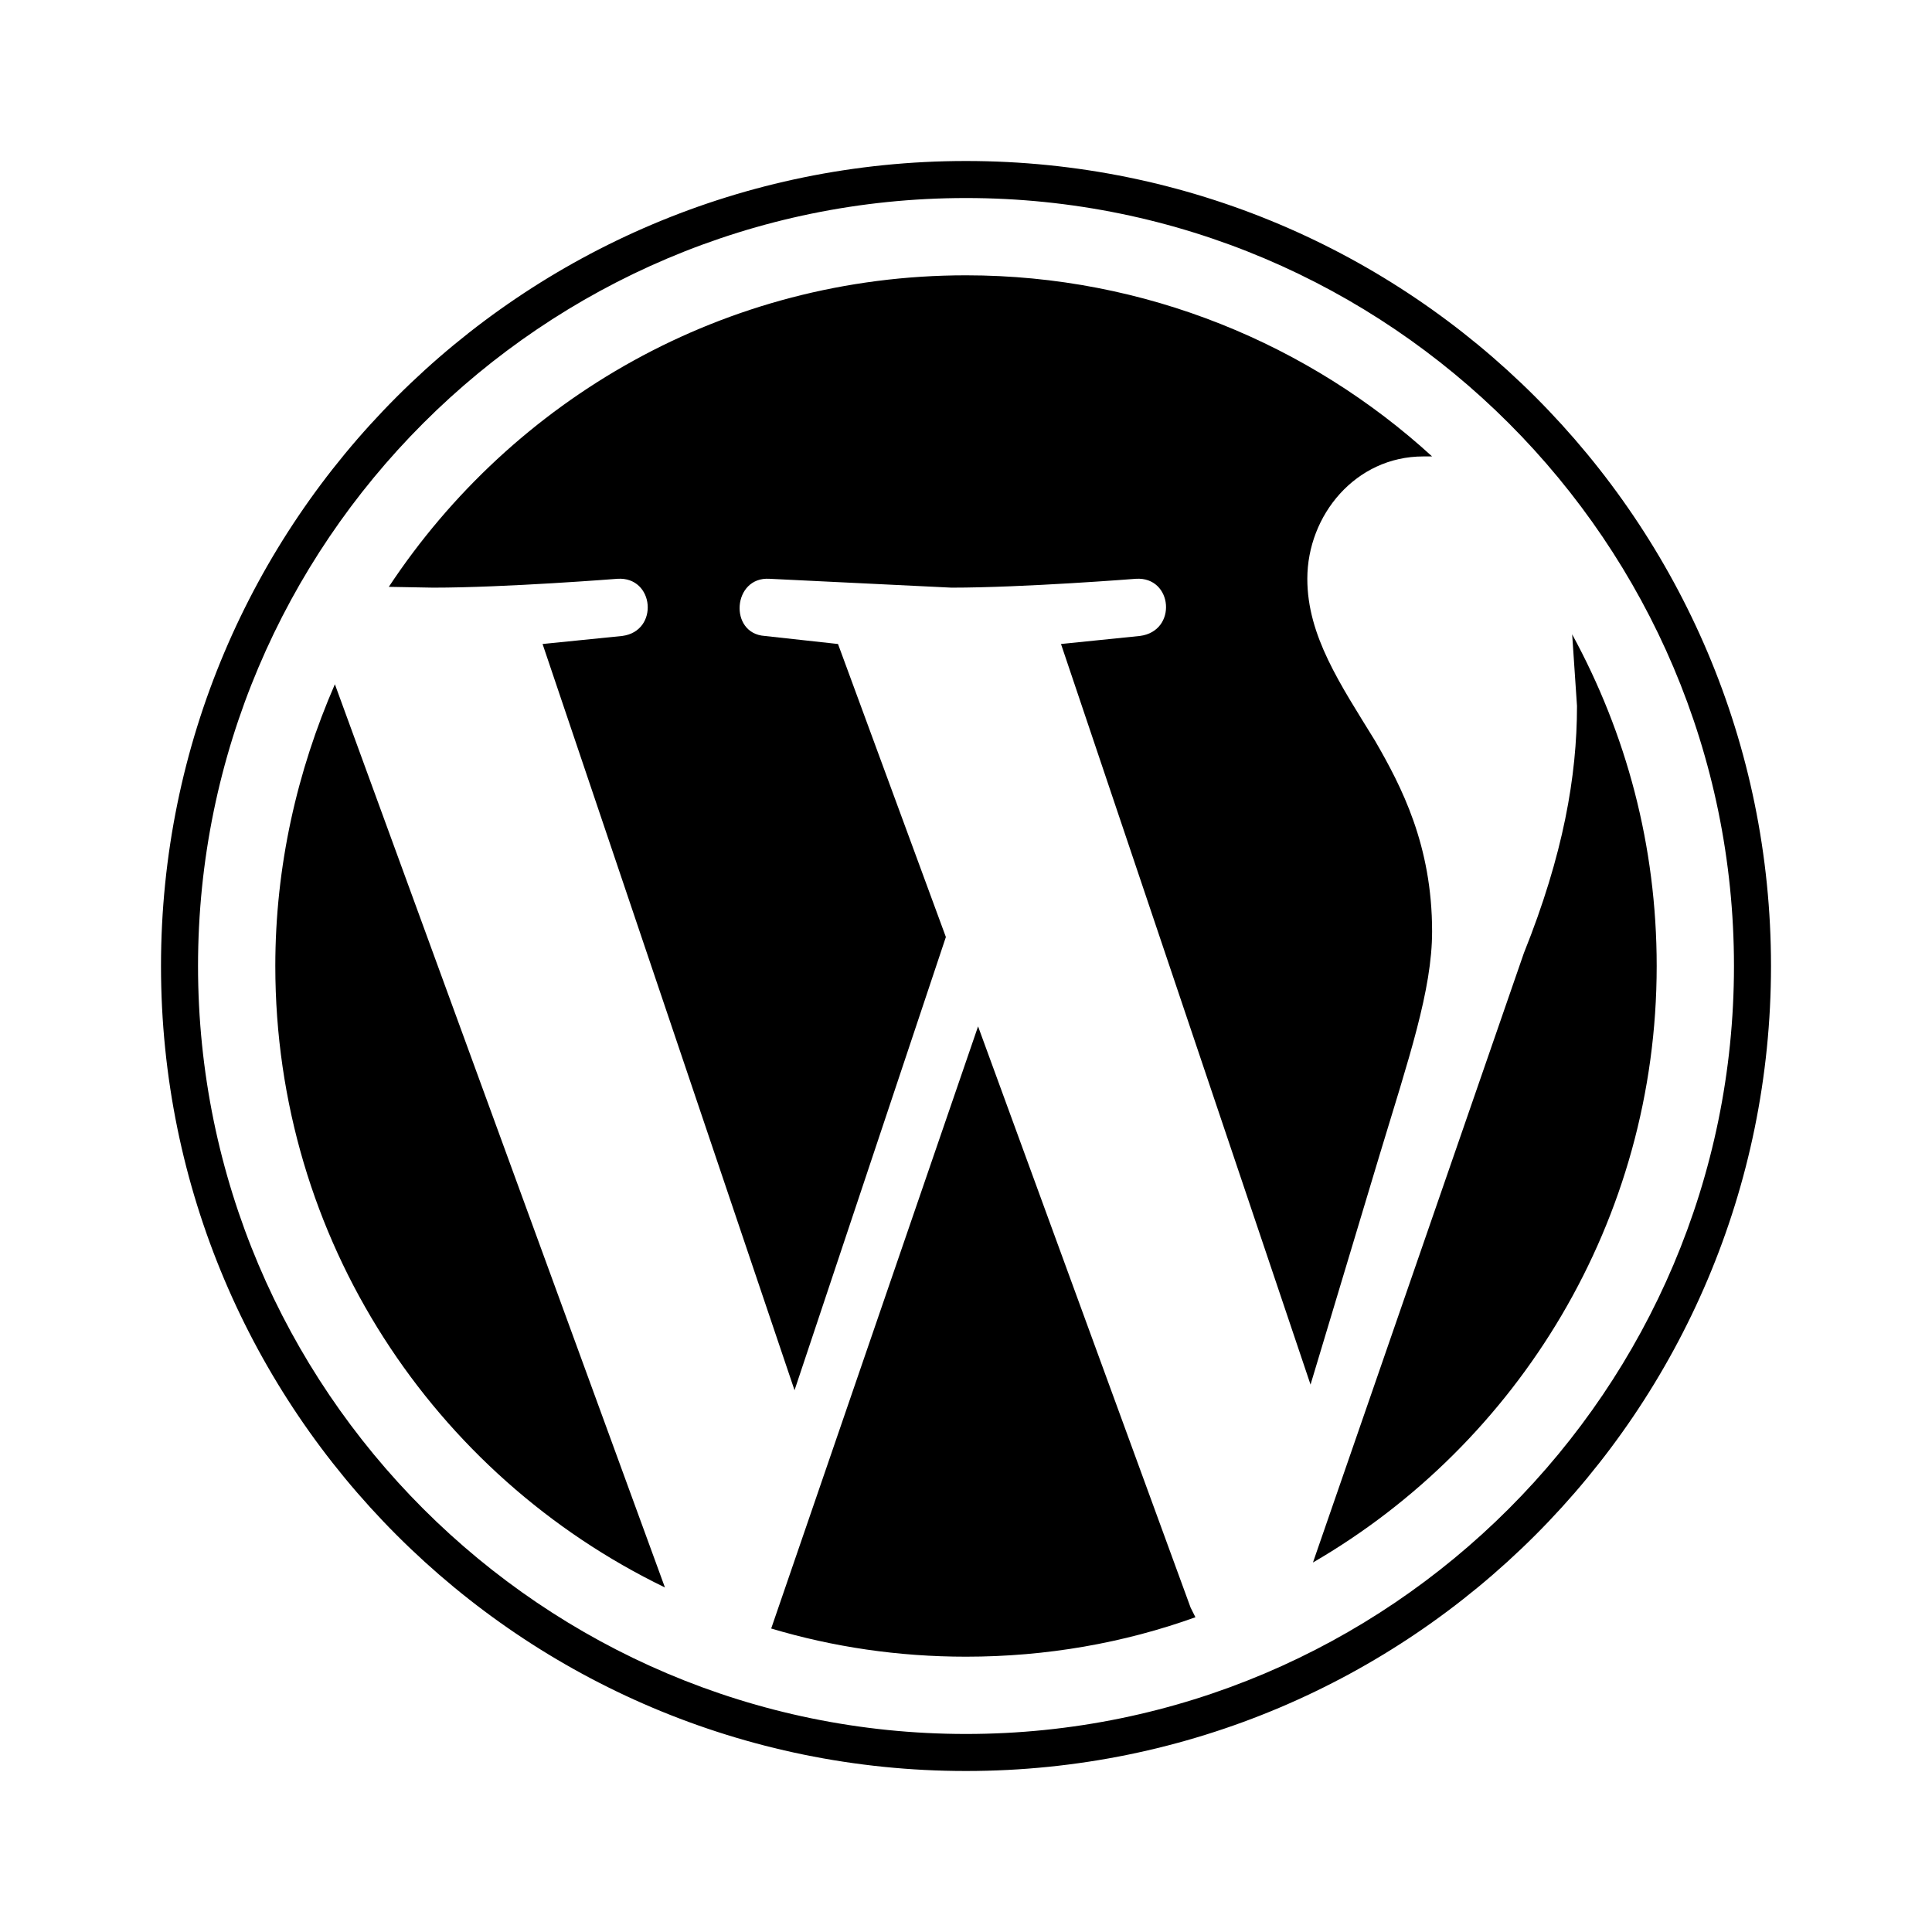
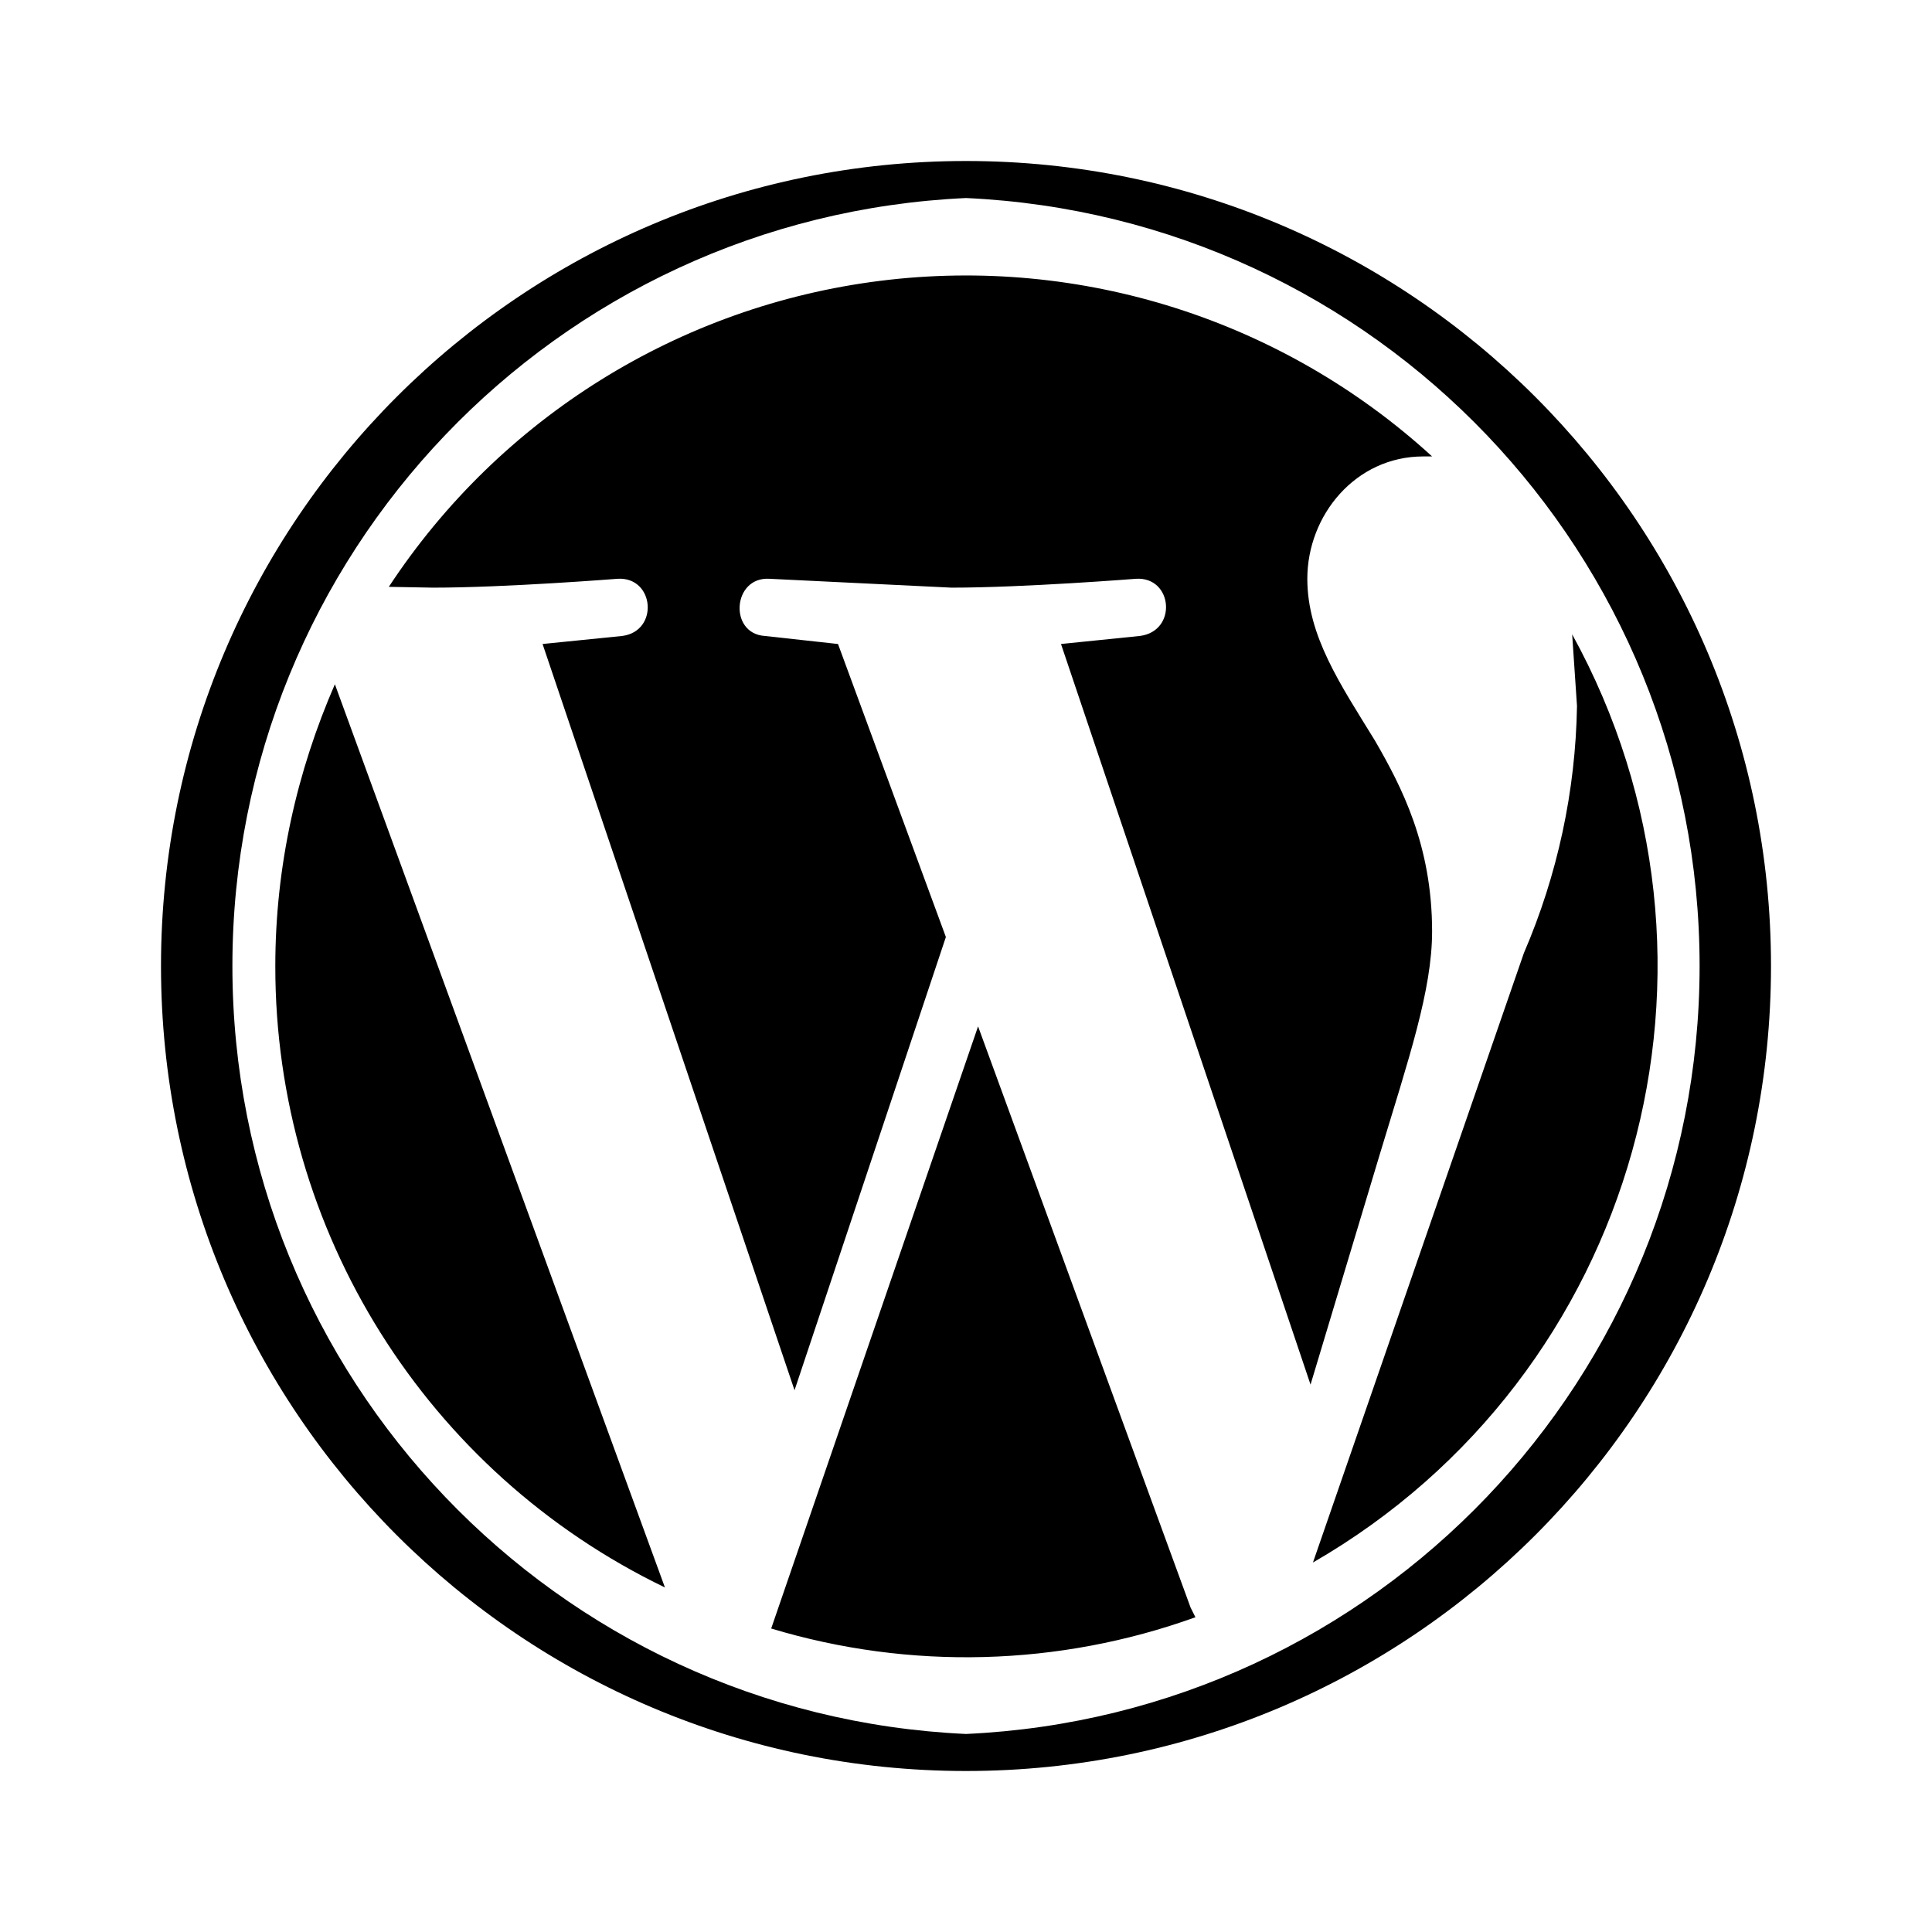
- <svg xmlns="http://www.w3.org/2000/svg" version="1.1" width="24" height="24" viewBox="0 0 24 24">
-   <path d="M3.42,12C3.42,10.76 3.69,9.58 4.16,8.5L8.26,19.72C5.39,18.33 3.42,15.4 3.42,12M17.79,11.57C17.79,12.3 17.5,13.15 17.14,14.34L16.28,17.2L13.18,8L14.16,7.9C14.63,7.84 14.57,7.16 14.11,7.19C14.11,7.19 12.72,7.3 11.82,7.3L9.56,7.19C9.1,7.16 9.05,7.87 9.5,7.9L10.41,8L11.75,11.64L9.87,17.27L6.74,8L7.73,7.9C8.19,7.84 8.13,7.16 7.67,7.19C7.67,7.19 6.28,7.3 5.38,7.3L4.83,7.29C6.37,4.96 9,3.42 12,3.42C14.23,3.42 16.27,4.28 17.79,5.67H17.68C16.84,5.67 16.24,6.4 16.24,7.19C16.24,7.9 16.65,8.5 17.08,9.2C17.41,9.77 17.79,10.5 17.79,11.57M12.15,12.75L14.79,19.97L14.85,20.09C13.96,20.41 13,20.58 12,20.58C11.16,20.58 10.35,20.46 9.58,20.23L12.15,12.75M19.53,7.88C20.2,9.11 20.58,10.5 20.58,12C20.58,15.16 18.86,17.93 16.31,19.41L18.93,11.84C19.42,10.62 19.59,9.64 19.59,8.77L19.53,7.88M12,2A10,10 0 0,1 22,12A10,10 0 0,1 12,22A10,10 0 0,1 2,12A10,10 0 0,1 12,2M12,21.54C17.26,21.54 21.54,17.26 21.54,12C21.54,6.74 17.26,2.46 12,2.46C6.74,2.46 2.46,6.74 2.46,12C2.46,17.26 6.74,21.54 12,21.54Z" />
+ <svg xmlns="http://www.w3.org/2000/svg" width="24" height="24">
+   <path d="M3.42 12c0-1.24.27-2.42.74-3.5l4.1 11.22A8.56 8.56 0 013.42 12m14.37-.43c0 .73-.29 1.58-.65 2.77l-.86 2.86-3.1-9.2.98-.1c.47-.06.41-.74-.05-.71 0 0-1.39.11-2.29.11l-2.26-.11c-.46-.03-.51.68-.06.71l.91.1 1.34 3.64-1.88 5.63L6.74 8l.99-.1c.46-.06.4-.74-.06-.71 0 0-1.39.11-2.29.11l-.55-.01a8.58 8.58 0 0112.96-1.62h-.11c-.84 0-1.44.73-1.44 1.52 0 .71.41 1.31.84 2.01.33.57.71 1.3.71 2.37m-5.64 1.18l2.64 7.22.06.12a8.4 8.4 0 01-5.27.14l2.57-7.48m7.38-4.87a8.55 8.55 0 01-3.22 11.53l2.62-7.57a8.1 8.1 0 00.66-3.07l-.06-.89M12 2a10 10 0 0110 10 10 10 0 01-10 10A10 10 0 012 12 10 10 0 0112 2m0 19.54a9.55 9.55 0 000-19.08 9.55 9.55 0 000 19.08z" />
</svg>
